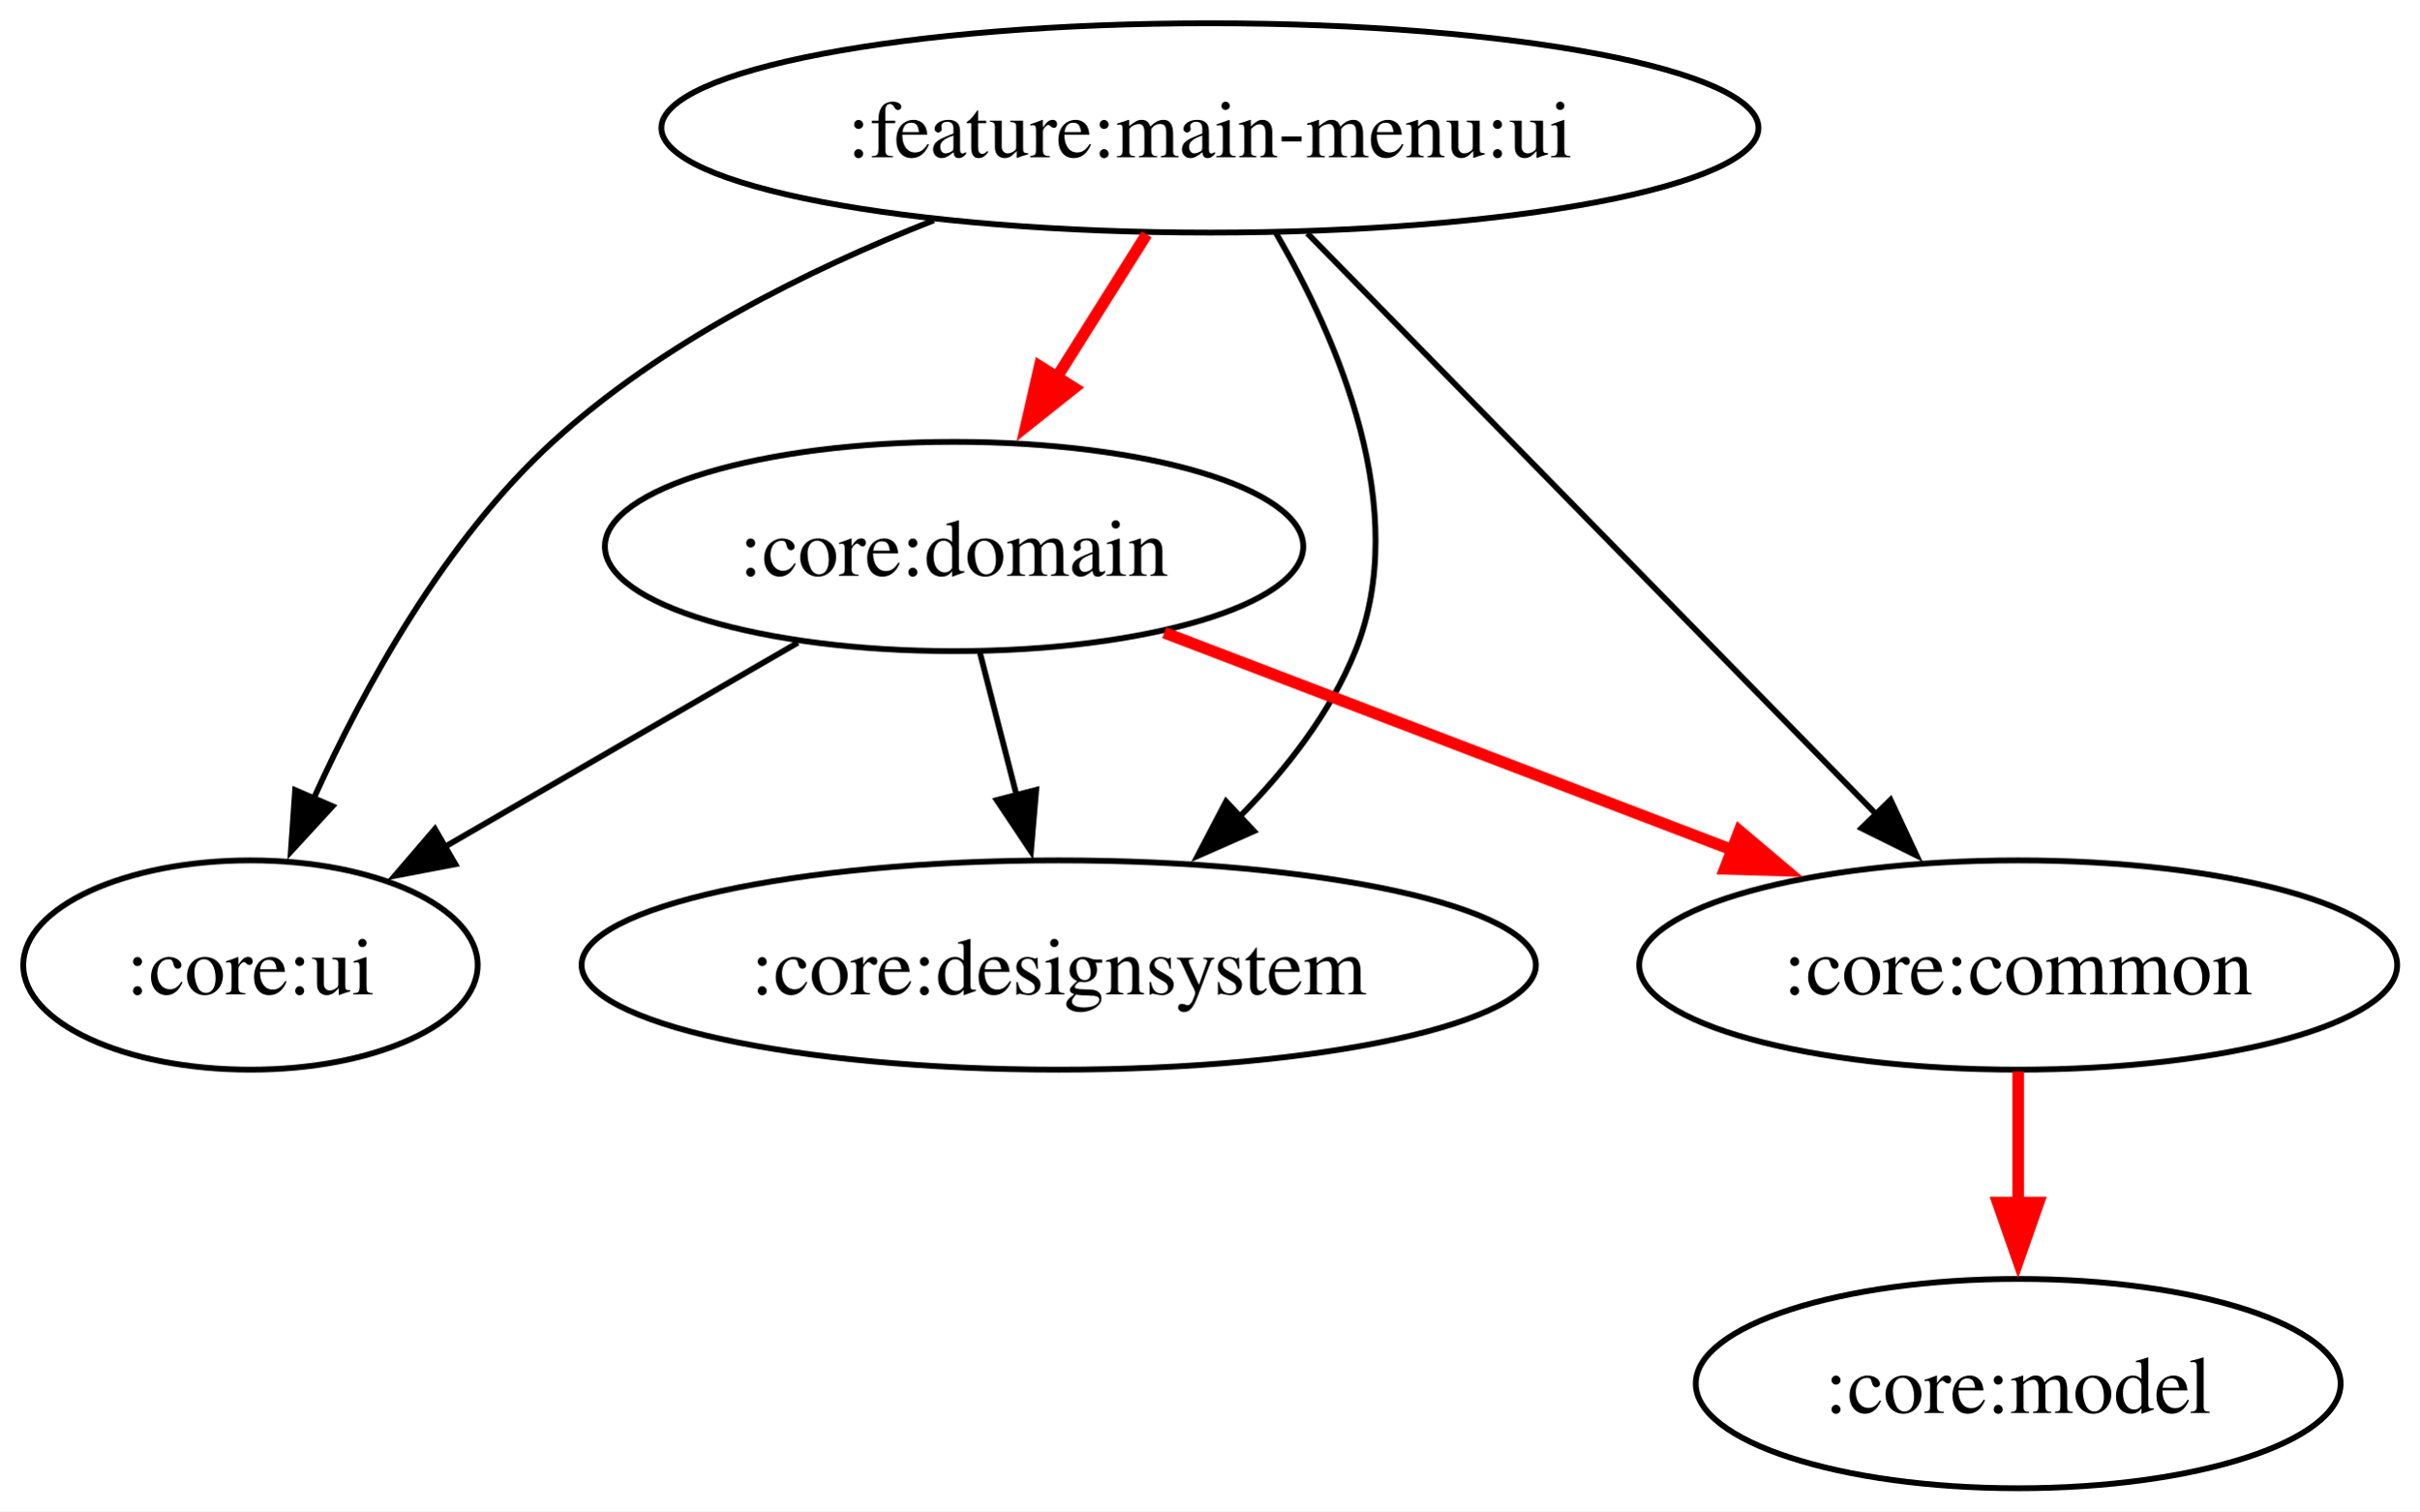
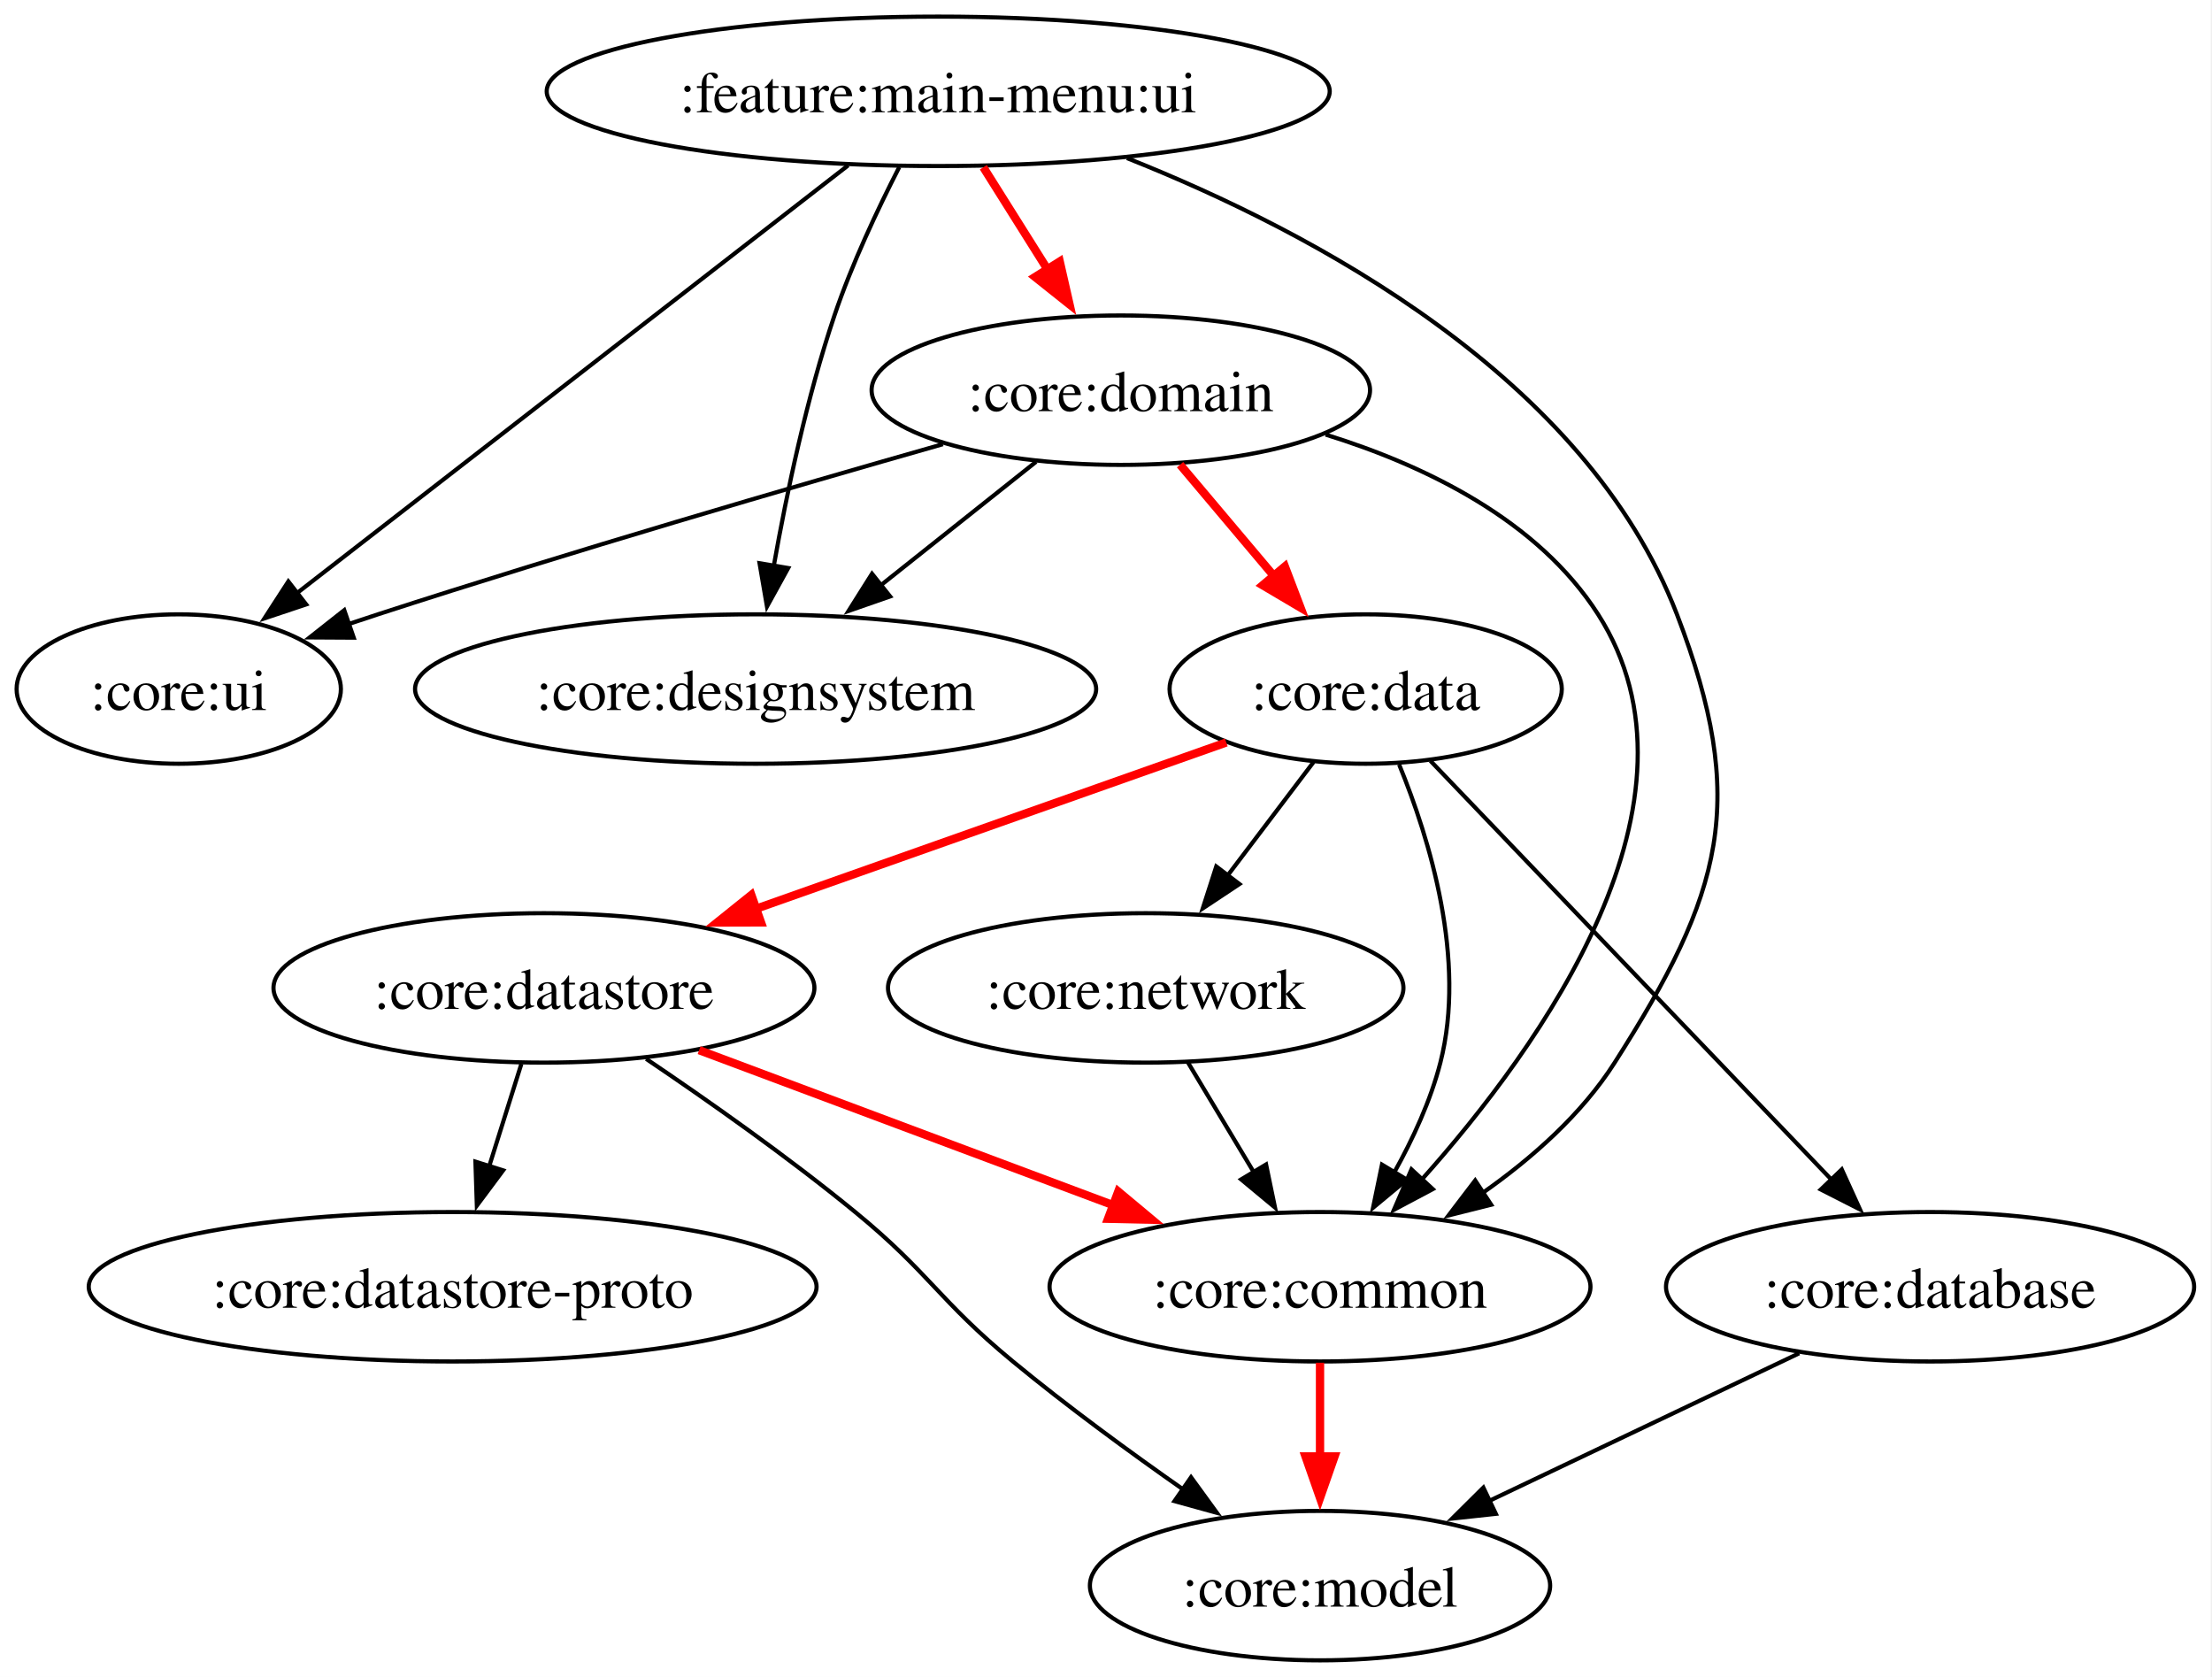
- <svg xmlns="http://www.w3.org/2000/svg" width="416pt" height="260pt" viewBox="0 0 416 260">
-   <g class="graph" transform="translate(4 256)">
-     <path fill="#fff" d="M-4 4v-260h416.24V4z" />
+ <svg xmlns="http://www.w3.org/2000/svg" width="533pt" height="404pt" viewBox="0 0 533 404">
+   <g class="graph" transform="translate(4 400)">
+     <path fill="#fff" d="M-4 4v-404h532.7V4z" />
    <g class="node">
-       <ellipse cx="204.07" cy="-234" fill="none" stroke="#000" rx="94.34" ry="18" />
-       <text xml:space="preserve" x="204.07" y="-228.95" font-family="Times,serif" font-size="14" text-anchor="middle">:feature:main-menu:ui</text>
+       <ellipse cx="222.07" cy="-378" fill="none" stroke="#000" rx="94.34" ry="18" />
+       <text xml:space="preserve" x="222.07" y="-372.95" font-family="Times,serif" font-size="14" text-anchor="middle">:feature:main-menu:ui</text>
    </g>
    <g class="node">
-       <ellipse cx="39.07" cy="-90" fill="none" stroke="#000" rx="39.07" ry="18" />
-       <text xml:space="preserve" x="39.07" y="-84.95" font-family="Times,serif" font-size="14" text-anchor="middle">:core:ui</text>
+       <ellipse cx="39.07" cy="-234" fill="none" stroke="#000" rx="39.07" ry="18" />
+       <text xml:space="preserve" x="39.07" y="-228.95" font-family="Times,serif" font-size="14" text-anchor="middle">:core:ui</text>
    </g>
    <g class="edge">
-       <path fill="none" stroke="#000" d="M156.58-218.11c-21.8 8.58-46.88 21.08-65.51 38.11-18.56 16.95-32.4 42.09-41.12 61.33" />
-       <path stroke="#000" d="m53.18-117.32-7.17 7.8.74-10.57z" />
+       <path fill="none" stroke="#000" d="M200.36-360.15c-33.17 25.73-96.46 74.84-133.12 103.29" />
+       <path stroke="#000" d="m69.77-254.39-10.05 3.36 5.76-8.89z" />
    </g>
    <g class="node">
-       <ellipse cx="178.07" cy="-90" fill="none" stroke="#000" rx="82.06" ry="18" />
-       <text xml:space="preserve" x="178.07" y="-84.95" font-family="Times,serif" font-size="14" text-anchor="middle">:core:designsystem</text>
+       <ellipse cx="178.07" cy="-234" fill="none" stroke="#000" rx="82.06" ry="18" />
+       <text xml:space="preserve" x="178.07" y="-228.95" font-family="Times,serif" font-size="14" text-anchor="middle">:core:designsystem</text>
    </g>
    <g class="edge">
-       <path fill="none" stroke="#000" d="M215.44-215.9c10.6 18.19 23.41 47.64 13.63 71.9-4.29 10.64-11.84 20.33-19.85 28.44" />
-       <path stroke="#000" d="m211.64-113.03-9.7 4.28 4.91-9.39z" />
+       <path fill="none" stroke="#000" d="M212.69-359.75c-5.21 10.16-11.46 23.41-15.62 35.75-6.65 19.7-11.49 42.67-14.62 60.34" />
+       <path stroke="#000" d="m185.92-263.15-5.11 9.28-1.79-10.44z" />
    </g>
    <g class="node">
-       <ellipse cx="343.07" cy="-90" fill="none" stroke="#000" rx="65.17" ry="18" />
-       <text xml:space="preserve" x="343.07" y="-84.95" font-family="Times,serif" font-size="14" text-anchor="middle">:core:common</text>
+       <ellipse cx="314.07" cy="-90" fill="none" stroke="#000" rx="65.17" ry="18" />
+       <text xml:space="preserve" x="314.07" y="-84.95" font-family="Times,serif" font-size="14" text-anchor="middle">:core:common</text>
    </g>
    <g class="edge">
-       <path fill="none" stroke="#000" d="M220.83-215.87c24.45 24.97 70.02 71.52 98.08 100.19" />
-       <path stroke="#000" d="m321.12-118.42 4.49 9.59-9.49-4.7z" />
+       <path fill="none" stroke="#000" d="M267.56-361.91c45.1 17.92 110.55 52.81 132.51 109.91 17.39 45.23 11.05 67.13-15 108-7.96 12.49-19.97 23.08-31.87 31.43" />
+       <path stroke="#000" d="m355.31-109.77-10.27 2.58 6.42-8.42z" />
    </g>
    <g class="node">
-       <ellipse cx="160.07" cy="-162" fill="none" stroke="#000" rx="60.05" ry="18" />
-       <text xml:space="preserve" x="160.07" y="-156.95" font-family="Times,serif" font-size="14" text-anchor="middle">:core:domain</text>
+       <ellipse cx="266.07" cy="-306" fill="none" stroke="#000" rx="60.05" ry="18" />
+       <text xml:space="preserve" x="266.07" y="-300.95" font-family="Times,serif" font-size="14" text-anchor="middle">:core:domain</text>
    </g>
    <g class="edge">
-       <path fill="none" stroke="red" stroke-width="2" d="M193.19-215.7c-4.9 7.8-10.8 17.19-16.26 25.87" />
-       <path fill="red" stroke="red" stroke-width="2" d="m180.72-189.27-8.29 6.6 2.36-10.33z" />
+       <path fill="none" stroke="red" stroke-width="2" d="M232.94-359.7c4.91 7.8 10.81 17.19 16.26 25.87" />
+       <path fill="red" stroke="red" stroke-width="2" d="m251.35-337 2.36 10.33-8.29-6.6z" />
    </g>
    <g class="node">
-       <ellipse cx="343.07" cy="-18" fill="none" stroke="#000" rx="55.45" ry="18" />
-       <text xml:space="preserve" x="343.07" y="-12.95" font-family="Times,serif" font-size="14" text-anchor="middle">:core:model</text>
+       <ellipse cx="314.07" cy="-18" fill="none" stroke="#000" rx="55.45" ry="18" />
+       <text xml:space="preserve" x="314.07" y="-12.95" font-family="Times,serif" font-size="14" text-anchor="middle">:core:model</text>
    </g>
    <g class="edge">
-       <path fill="none" stroke="red" stroke-width="2" d="M343.07-71.7v24.16" />
-       <path fill="red" stroke="red" stroke-width="2" d="m346.57-49.13-3.5 10-3.5-10z" />
+       <path fill="none" stroke="red" stroke-width="2" d="M314.07-71.7v24.16" />
+       <path fill="red" stroke="red" stroke-width="2" d="m317.57-49.13-3.5 10-3.5-10z" />
    </g>
    <g class="edge">
-       <path fill="none" stroke="#000" d="M133.21-145.46c-17.94 10.37-41.67 24.1-60.81 35.18" />
-       <path stroke="#000" d="m74.3-107.34-10.41 1.98 6.9-8.04z" />
+       <path fill="none" stroke="#000" d="M223.2-292.99c-36.39 10.35-89.9 25.97-136.13 40.99-2.36.77-4.78 1.57-7.21 2.39" />
+       <path stroke="#000" d="m81.23-246.38-10.6-.06 8.32-6.56z" />
    </g>
    <g class="edge">
-       <path fill="none" stroke="#000" d="M164.52-143.7c1.89 7.38 4.16 16.18 6.28 24.45" />
-       <path stroke="#000" d="m174.19-120.13-.9 10.56-5.88-8.81z" />
+       <path fill="none" stroke="#000" d="M245.66-288.76c-11.2 8.9-25.28 20.11-37.7 29.98" />
+       <path stroke="#000" d="m210.48-256.31-10.01 3.49 5.65-8.96z" />
    </g>
    <g class="edge">
-       <path fill="none" stroke="red" stroke-width="2" d="M196.22-147.17c28.42 10.87 68.25 26.11 99.26 37.97" />
-       <path fill="red" stroke="red" stroke-width="2" d="m295.13-113.08 8.09 6.84-10.59-.31z" />
+       <path fill="none" stroke="#000" d="M315.43-295.3c24.16 7.51 51.12 20.62 65.64 43.3 28.62 44.7-13.39 103.7-42.71 136.43" />
+       <path stroke="#000" d="m341.24-113.53-9.35 4.97 4.21-9.72z" />
+     </g>
+     <g class="node">
+       <ellipse cx="325.07" cy="-234" fill="none" stroke="#000" rx="47.26" ry="18" />
+       <text xml:space="preserve" x="325.07" y="-228.95" font-family="Times,serif" font-size="14" text-anchor="middle">:core:data</text>
+     </g>
+     <g class="edge">
+       <path fill="none" stroke="red" stroke-width="2" d="M280.35-288.05c7.13 8.46 15.9 18.86 23.78 28.21" />
+       <path fill="red" stroke="red" stroke-width="2" d="m305.6-263.52 3.77 9.9-9.12-5.39z" />
+     </g>
+     <g class="edge">
+       <path fill="none" stroke="#000" d="M333.13-215.82c7.38 18.01 16.26 47.08 9.94 71.82-2.34 9.15-6.62 18.41-11.18 26.58" />
+       <path stroke="#000" d="m335-115.81-8.15 6.77 2.15-10.38z" />
+     </g>
+     <g class="node">
+       <ellipse cx="461.07" cy="-90" fill="none" stroke="#000" rx="63.63" ry="18" />
+       <text xml:space="preserve" x="461.07" y="-84.95" font-family="Times,serif" font-size="14" text-anchor="middle">:core:database</text>
+     </g>
+     <g class="edge">
+       <path fill="none" stroke="#000" d="M340.67-216.71c23.75 24.8 69.14 72.19 96.89 101.17" />
+       <path stroke="#000" d="m439.79-118.27 4.39 9.64-9.44-4.8z" />
+     </g>
+     <g class="node">
+       <ellipse cx="127.07" cy="-162" fill="none" stroke="#000" rx="65.17" ry="18" />
+       <text xml:space="preserve" x="127.07" y="-156.95" font-family="Times,serif" font-size="14" text-anchor="middle">:core:datastore</text>
+     </g>
+     <g class="edge">
+       <path fill="none" stroke="red" stroke-width="2" d="M291.48-221.13c-31.5 11.14-78.98 27.93-114.83 40.6" />
+       <path fill="red" stroke="red" stroke-width="2" d="m179.37-177.78-10.59.03 8.26-6.63z" />
+     </g>
+     <g class="node">
+       <ellipse cx="272.07" cy="-162" fill="none" stroke="#000" rx="62.1" ry="18" />
+       <text xml:space="preserve" x="272.07" y="-156.95" font-family="Times,serif" font-size="14" text-anchor="middle">:core:network</text>
+     </g>
+     <g class="edge">
+       <path fill="none" stroke="#000" d="m312.51-216.41-20.71 27.34" />
+       <path stroke="#000" d="m294.65-187.02-8.83 5.86 3.25-10.09z" />
+     </g>
+     <g class="edge">
+       <path fill="none" stroke="#000" d="M429.53-73.98c-21.8 10.38-51.01 24.29-74.59 35.52" />
+       <path stroke="#000" d="m356.44-35.3-10.53 1.14 7.52-7.46z" />
+     </g>
+     <g class="edge">
+       <path fill="none" stroke="red" stroke-width="2" d="M164.46-147c29.08 10.88 69.65 26.07 101.21 37.88" />
+       <path fill="red" stroke="red" stroke-width="2" d="m265.45-112.94 8.14 6.79-10.6-.23z" />
+     </g>
+     <g class="edge">
+       <path fill="none" stroke="#000" d="M151.7-144.9c14.96 10.09 34.22 23.66 50.37 36.9 17.99 14.75 20.05 21.19 38 36 13.04 10.76 28.11 21.79 41.24 30.98" />
+       <path stroke="#000" d="m282.99-44.11 6.23 8.57L279-38.36z" />
+     </g>
+     <g class="node">
+       <ellipse cx="105.07" cy="-90" fill="none" stroke="#000" rx="87.69" ry="18" />
+       <text xml:space="preserve" x="105.07" y="-84.95" font-family="Times,serif" font-size="14" text-anchor="middle">:core:datastore-proto</text>
+     </g>
+     <g class="edge">
+       <path fill="none" stroke="#000" d="M121.63-143.7c-2.34 7.46-5.15 16.38-7.77 24.73" />
+       <path stroke="#000" d="m117.23-118.04-6.33 8.49-.34-10.59z" />
+     </g>
+     <g class="edge">
+       <path fill="none" stroke="#000" d="M282.24-144.05c4.79 7.99 10.63 17.72 15.99 26.65" />
+       <path stroke="#000" d="m301.07-119.46 2.15 10.37-8.15-6.77z" />
    </g>
  </g>
</svg>
